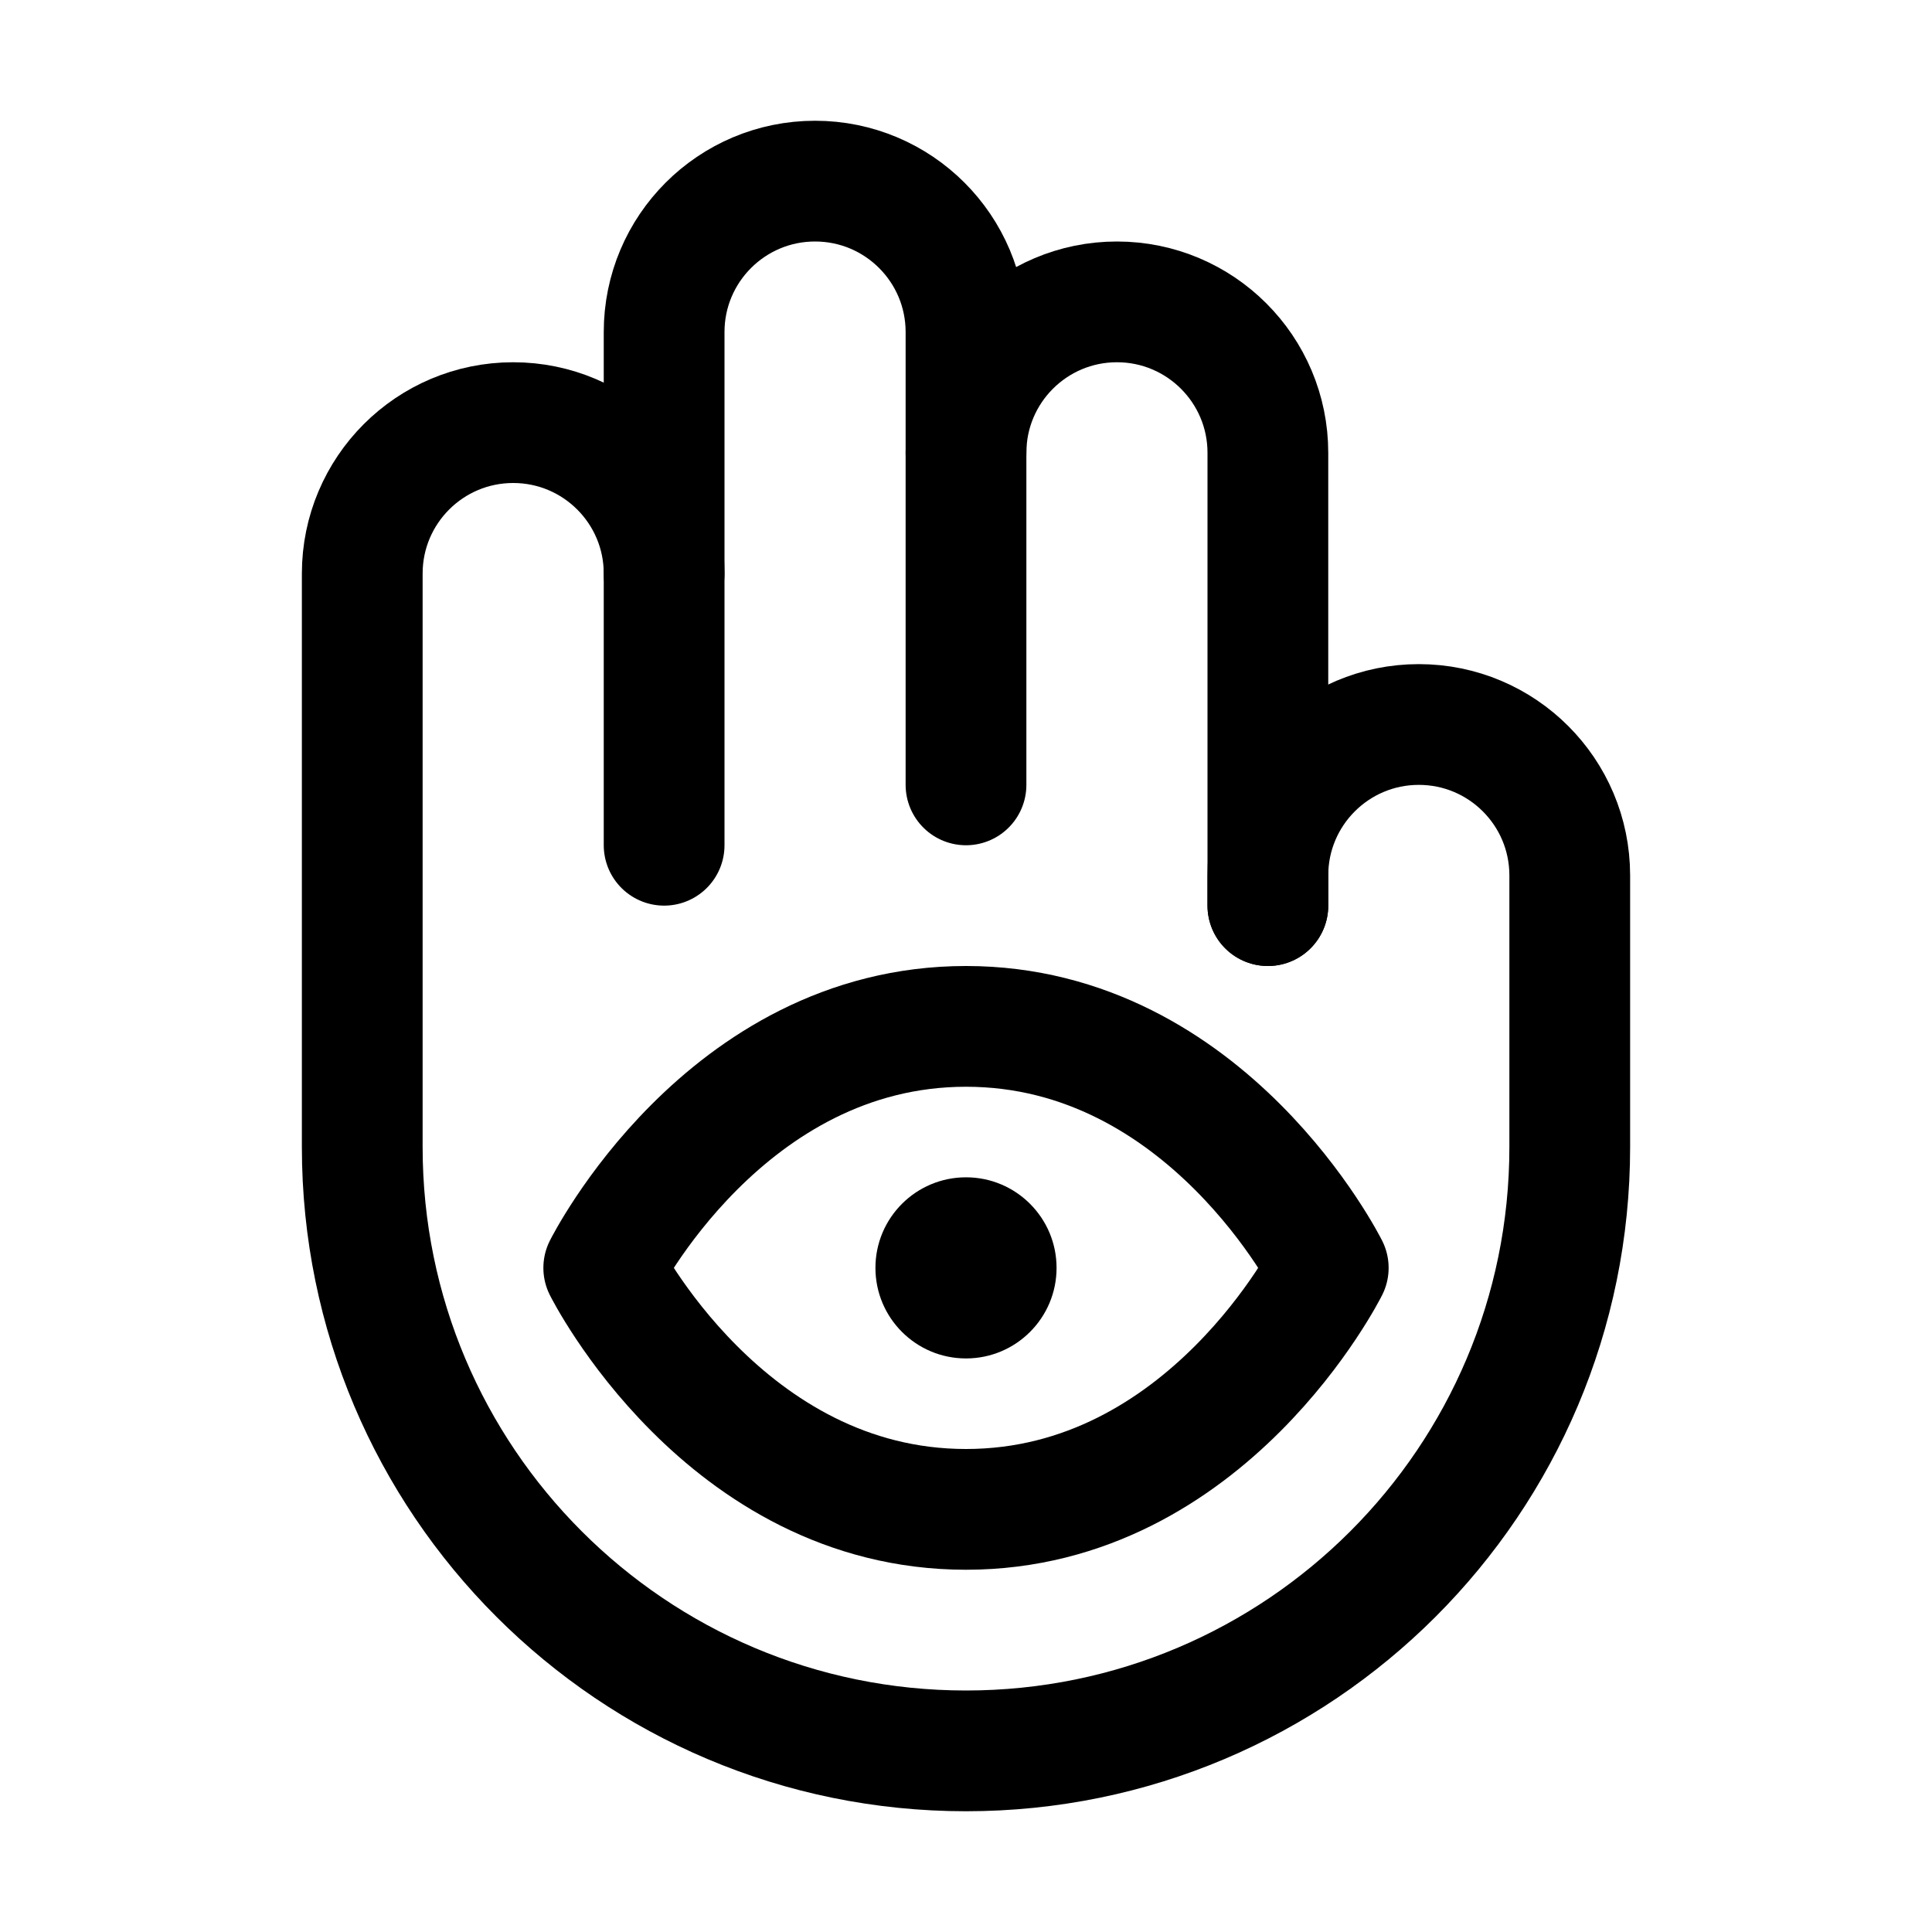
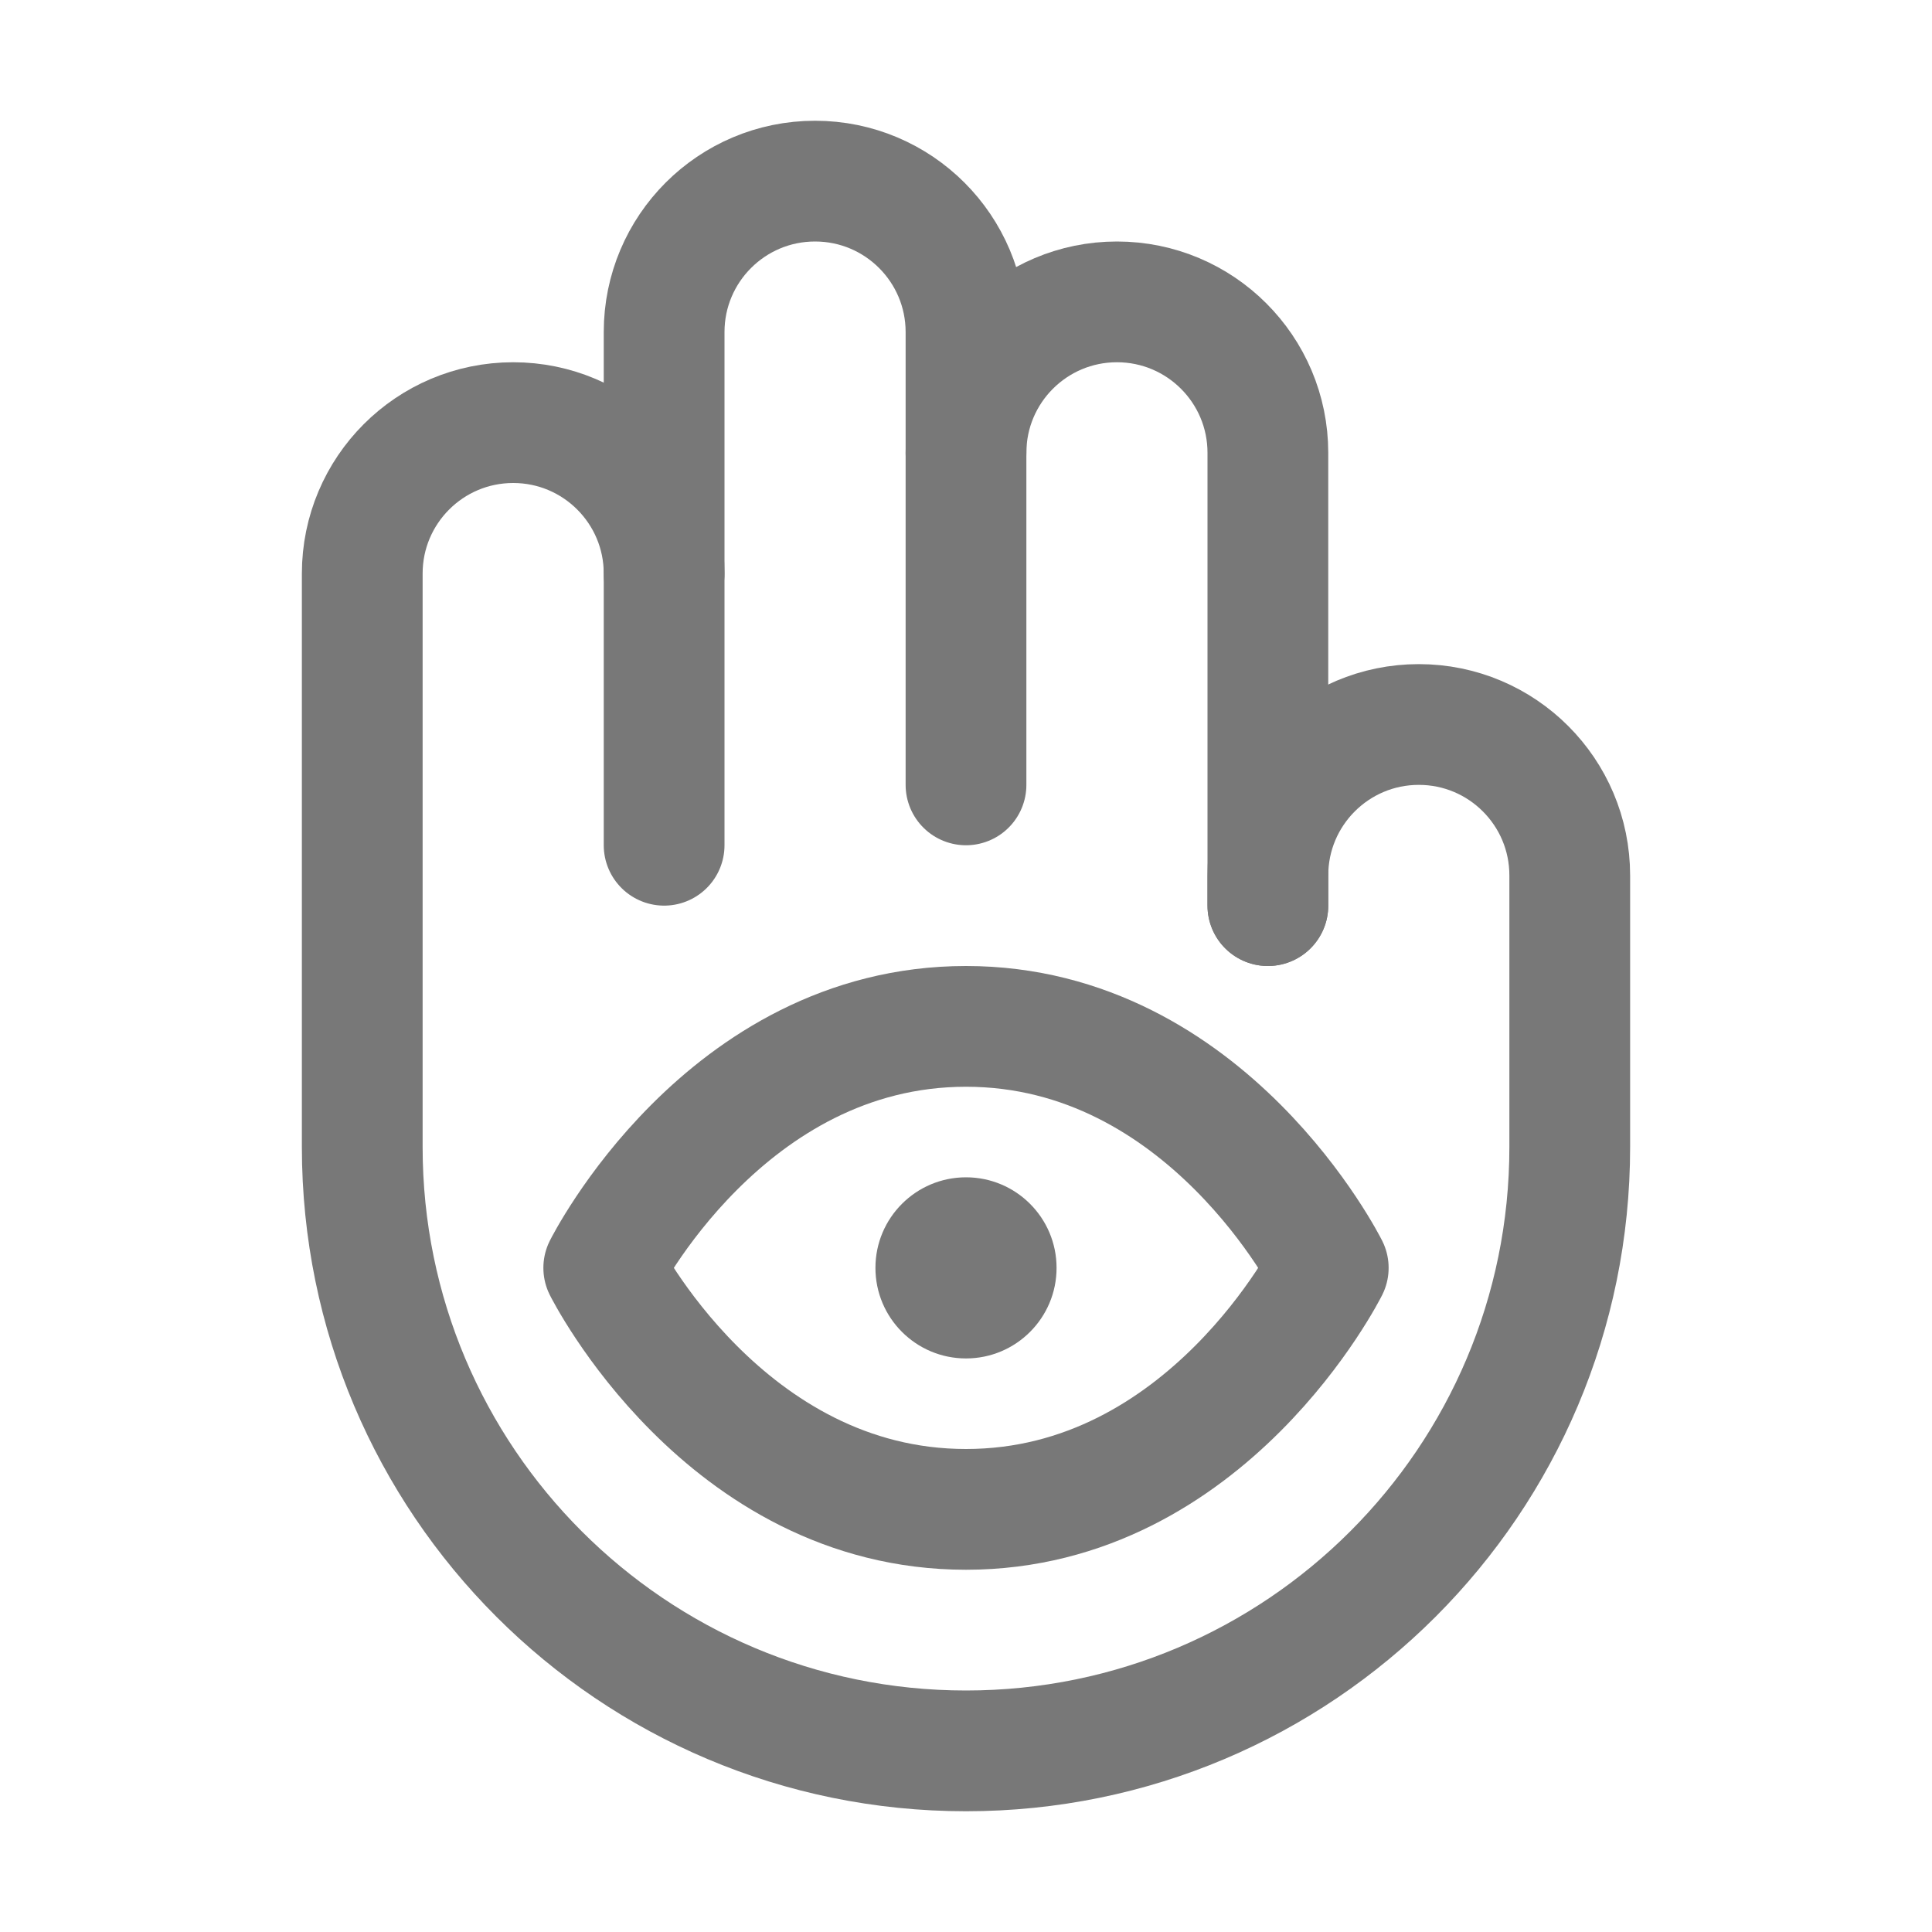
<svg xmlns="http://www.w3.org/2000/svg" viewBox="0 0 256 256">
  <rect width="256" height="256" fill="none" />
-   <path d="M88,76V44a20,20,0,0,1,40,0v60" fill="none" stroke="currentColor" stroke-linecap="round" stroke-linejoin="round" stroke-width="16" />
-   <path d="M128,60a20,20,0,0,1,40,0v60" fill="none" stroke="currentColor" stroke-linecap="round" stroke-linejoin="round" stroke-width="16" />
-   <path d="M168,120v-4a20,20,0,0,1,40,0v36a80,80,0,0,1-160,0V76a20,20,0,0,1,40,0v36" fill="none" stroke="currentColor" stroke-linecap="round" stroke-linejoin="round" stroke-width="16" />
-   <circle cx="128" cy="168" r="12" />
-   <path d="M80,168s16-32,48-32,48,32,48,32-16,32-48,32S80,168,80,168Z" fill="none" stroke="currentColor" stroke-linecap="round" stroke-linejoin="round" stroke-width="16" />
+   <path d="M88,76V44a20,20,0,0,1,40,0v60" fill="none" stroke="#787878" stroke-linecap="round" stroke-linejoin="round" stroke-width="16" />
+   <path d="M128,60a20,20,0,0,1,40,0v60" fill="none" stroke="#787878" stroke-linecap="round" stroke-linejoin="round" stroke-width="16" />
+   <path d="M168,120v-4a20,20,0,0,1,40,0v36a80,80,0,0,1-160,0V76a20,20,0,0,1,40,0v36" fill="none" stroke="#787878" stroke-linecap="round" stroke-linejoin="round" stroke-width="16" />
+   <circle cx="128" cy="168" r="12" fill="#787878" />
+   <path d="M80,168s16-32,48-32,48,32,48,32-16,32-48,32S80,168,80,168Z" fill="none" stroke="#787878" stroke-linecap="round" stroke-linejoin="round" stroke-width="16" />
</svg>
